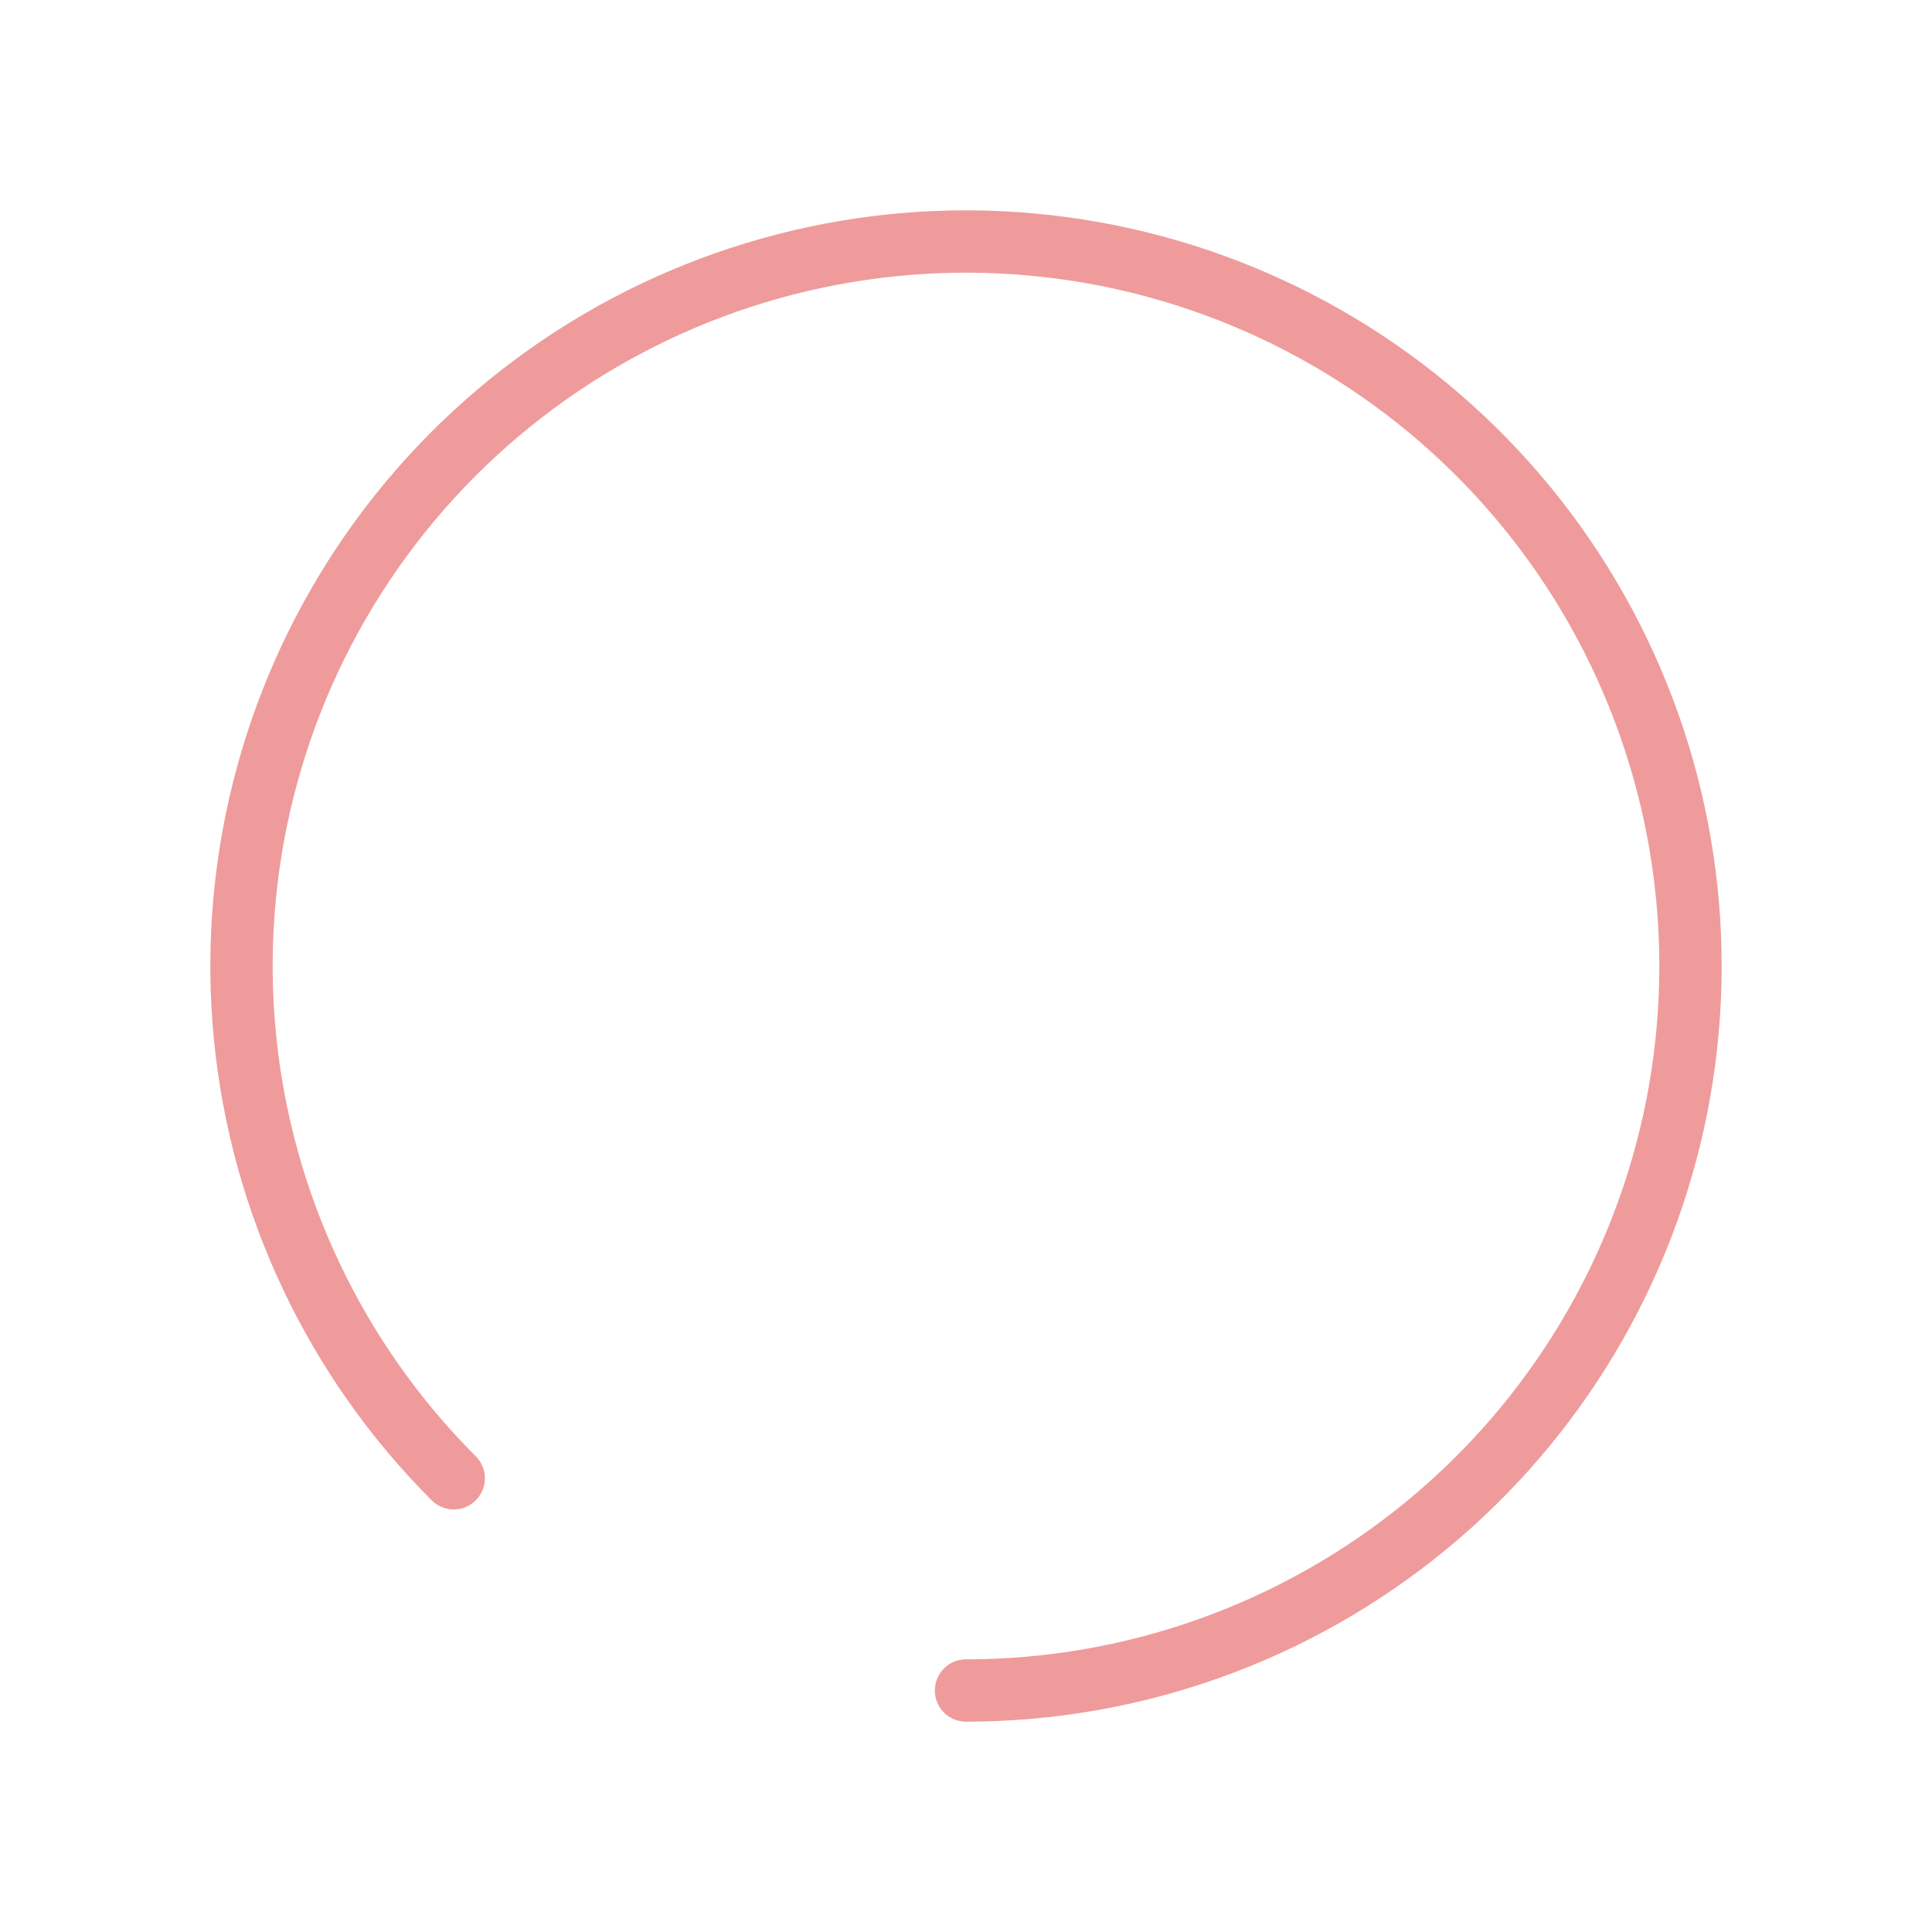
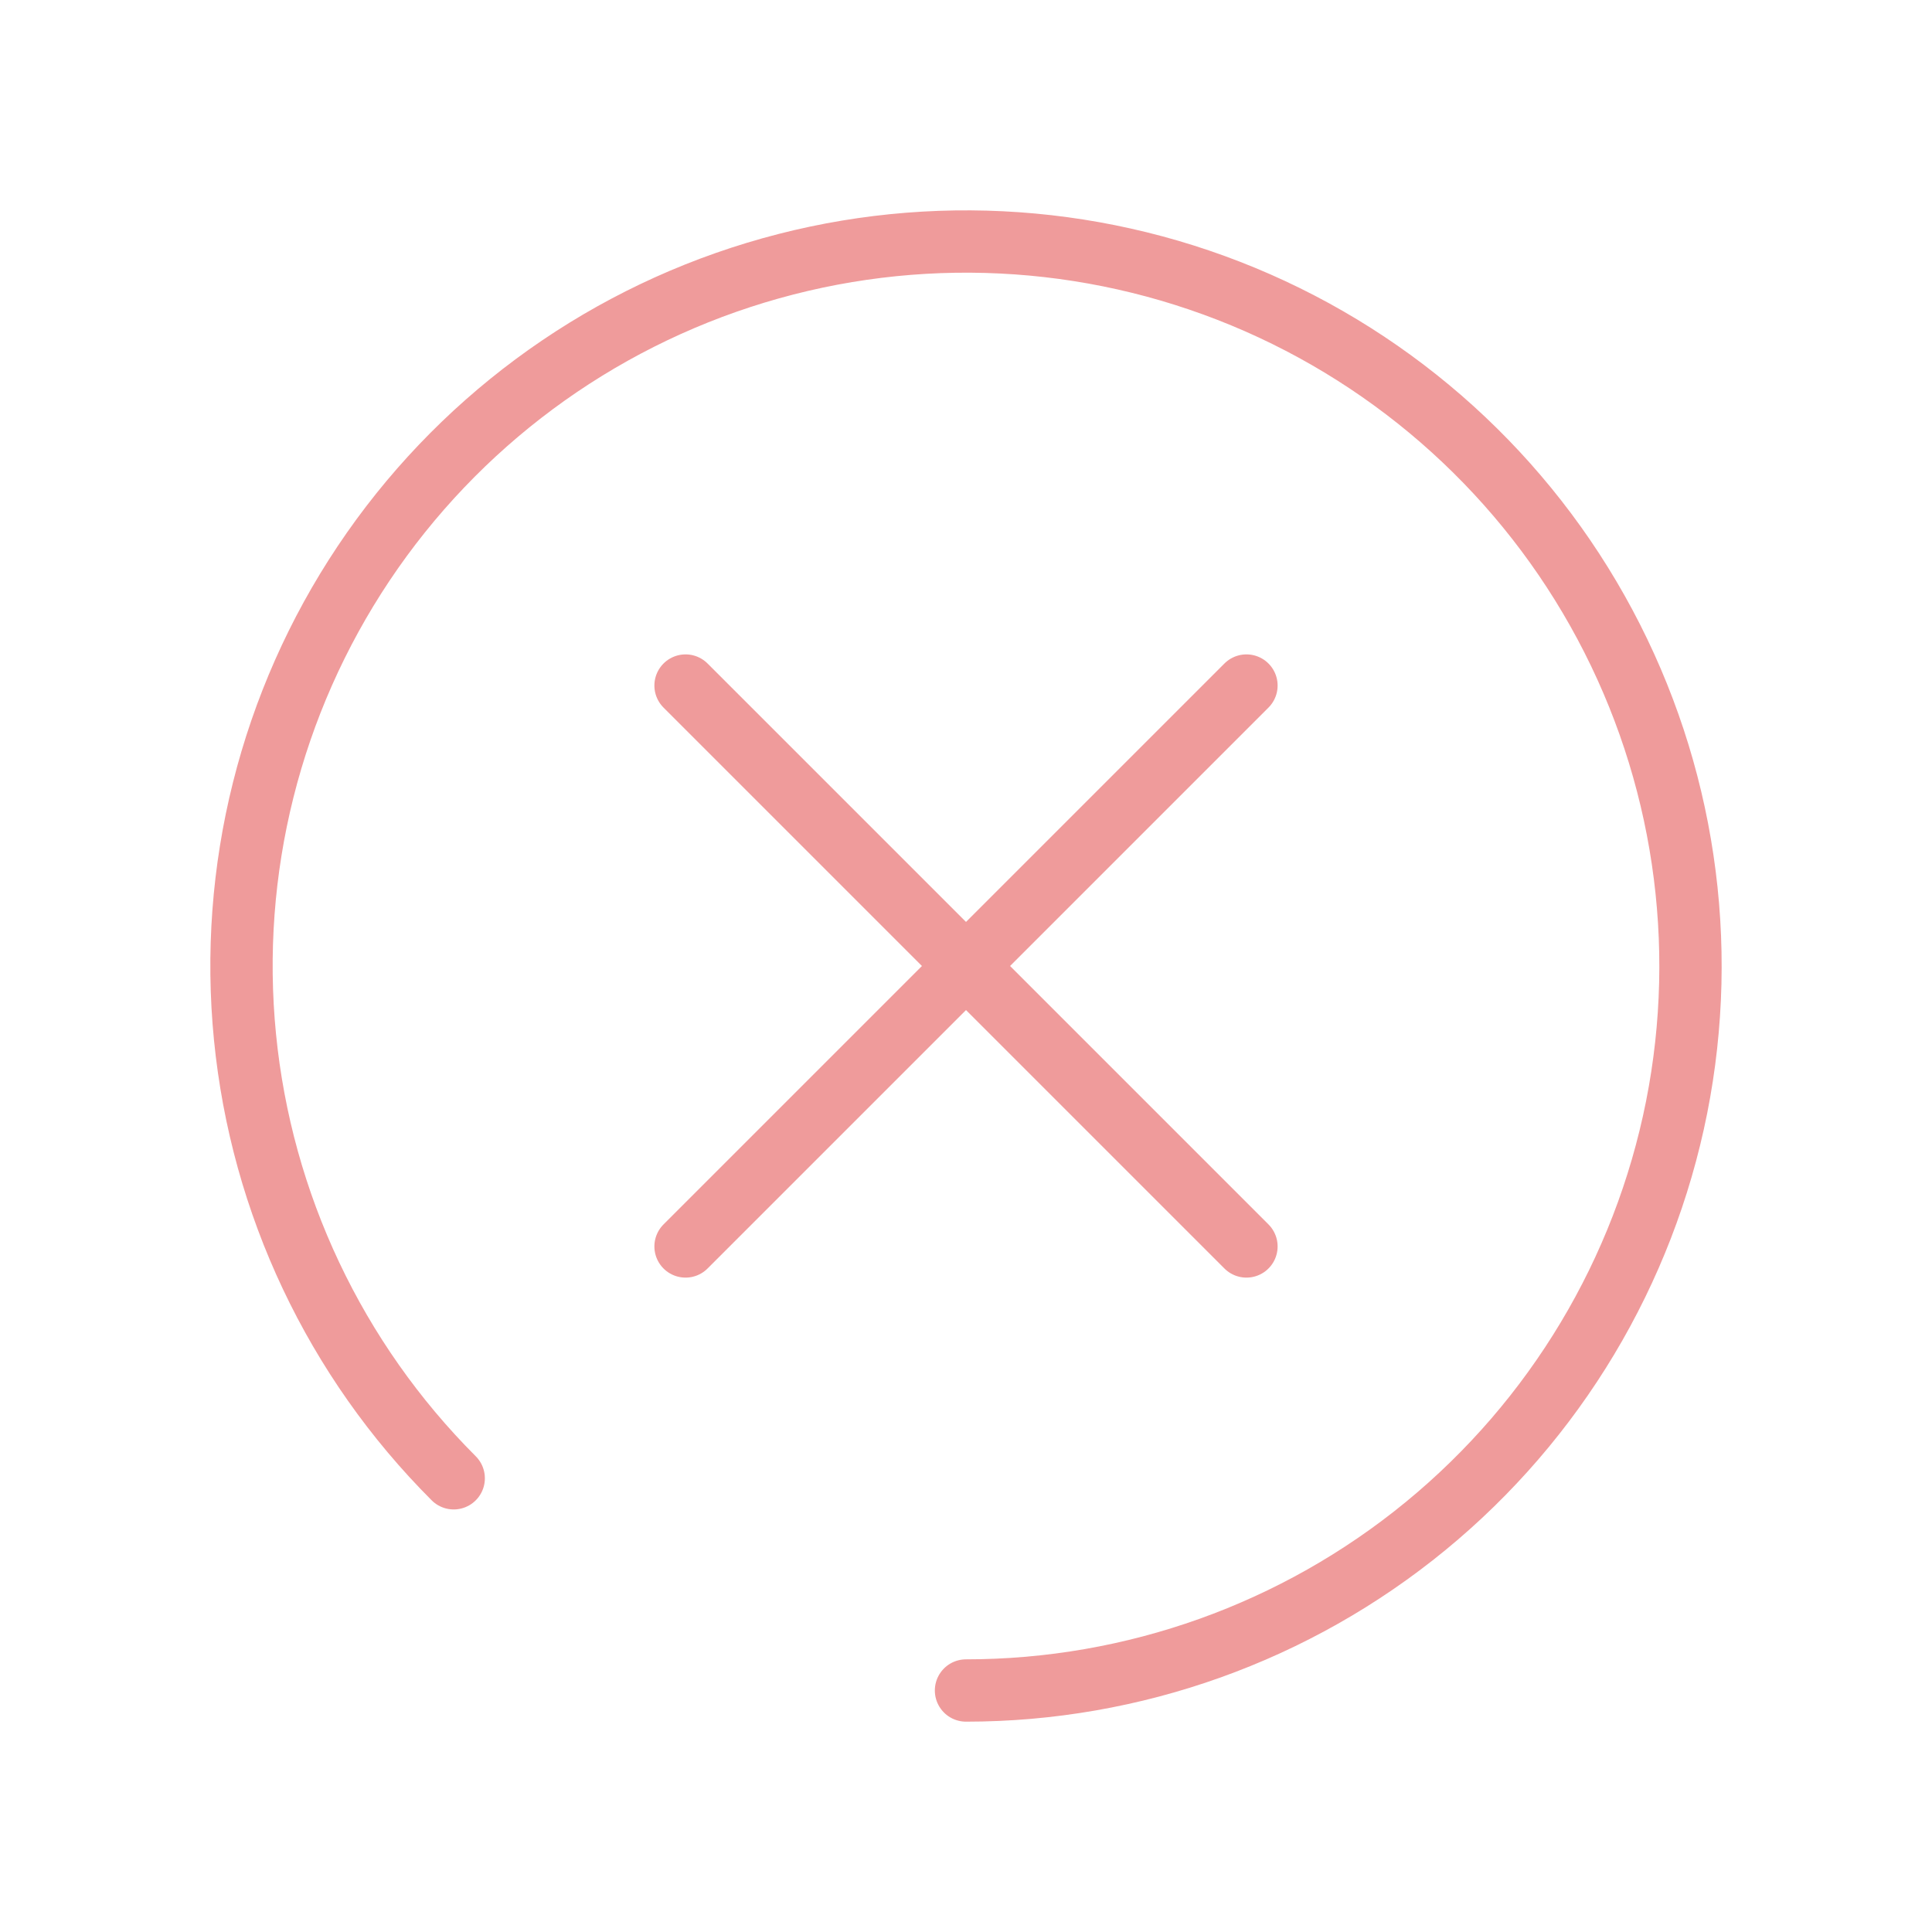
<svg xmlns="http://www.w3.org/2000/svg" width="31" height="31" viewBox="0 0 31 31" fill="none">
  <path d="M15.5 27.125C18.189 27.125 20.796 26.192 22.875 24.486C24.954 22.78 26.377 20.406 26.902 17.768C27.426 15.13 27.02 12.392 25.752 10.02C24.485 7.648 22.433 5.789 19.949 4.76C17.464 3.731 14.699 3.595 12.125 4.376C9.552 5.156 7.328 6.805 5.834 9.041C4.34 11.278 3.667 13.963 3.931 16.639C4.195 19.316 5.378 21.818 7.28 23.72" stroke="#EF9B9B" stroke-linecap="round" />
+   <path d="M11 11L20 20" stroke="#EF9B9B" stroke-linecap="round" />
+   <path d="M20 11L11 20" stroke="#EF9B9B" stroke-linecap="round" />
</svg>
